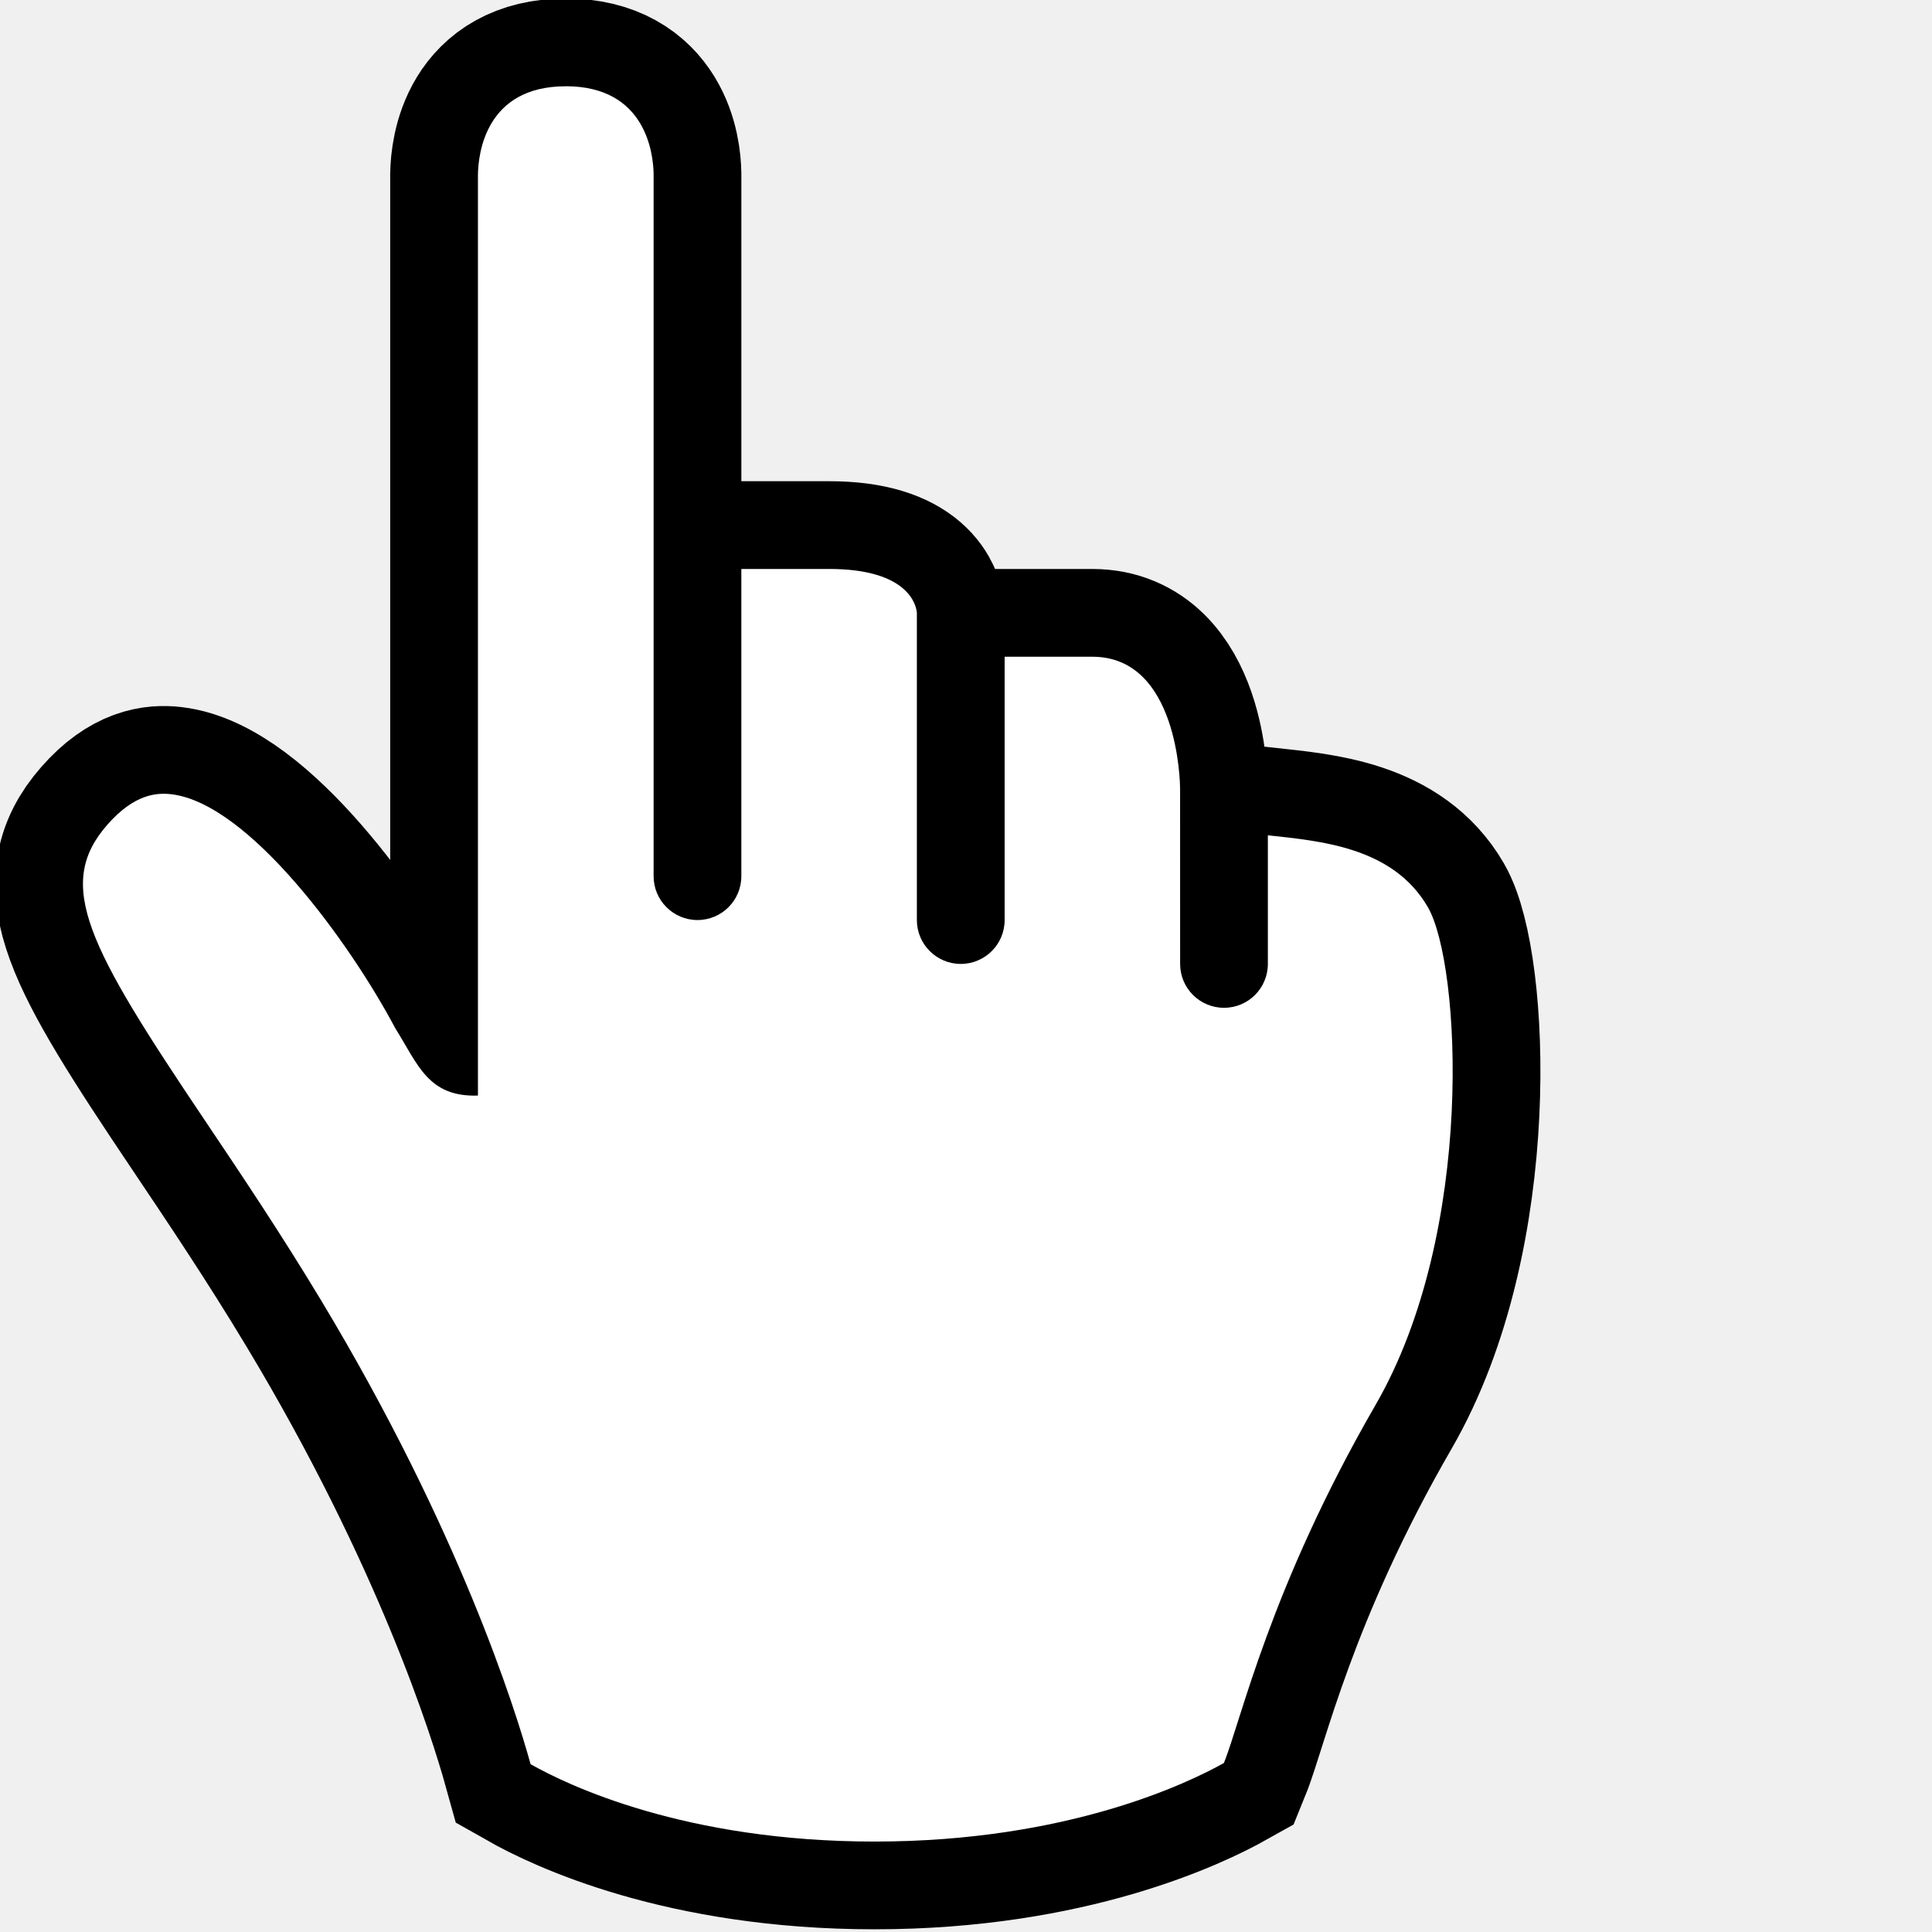
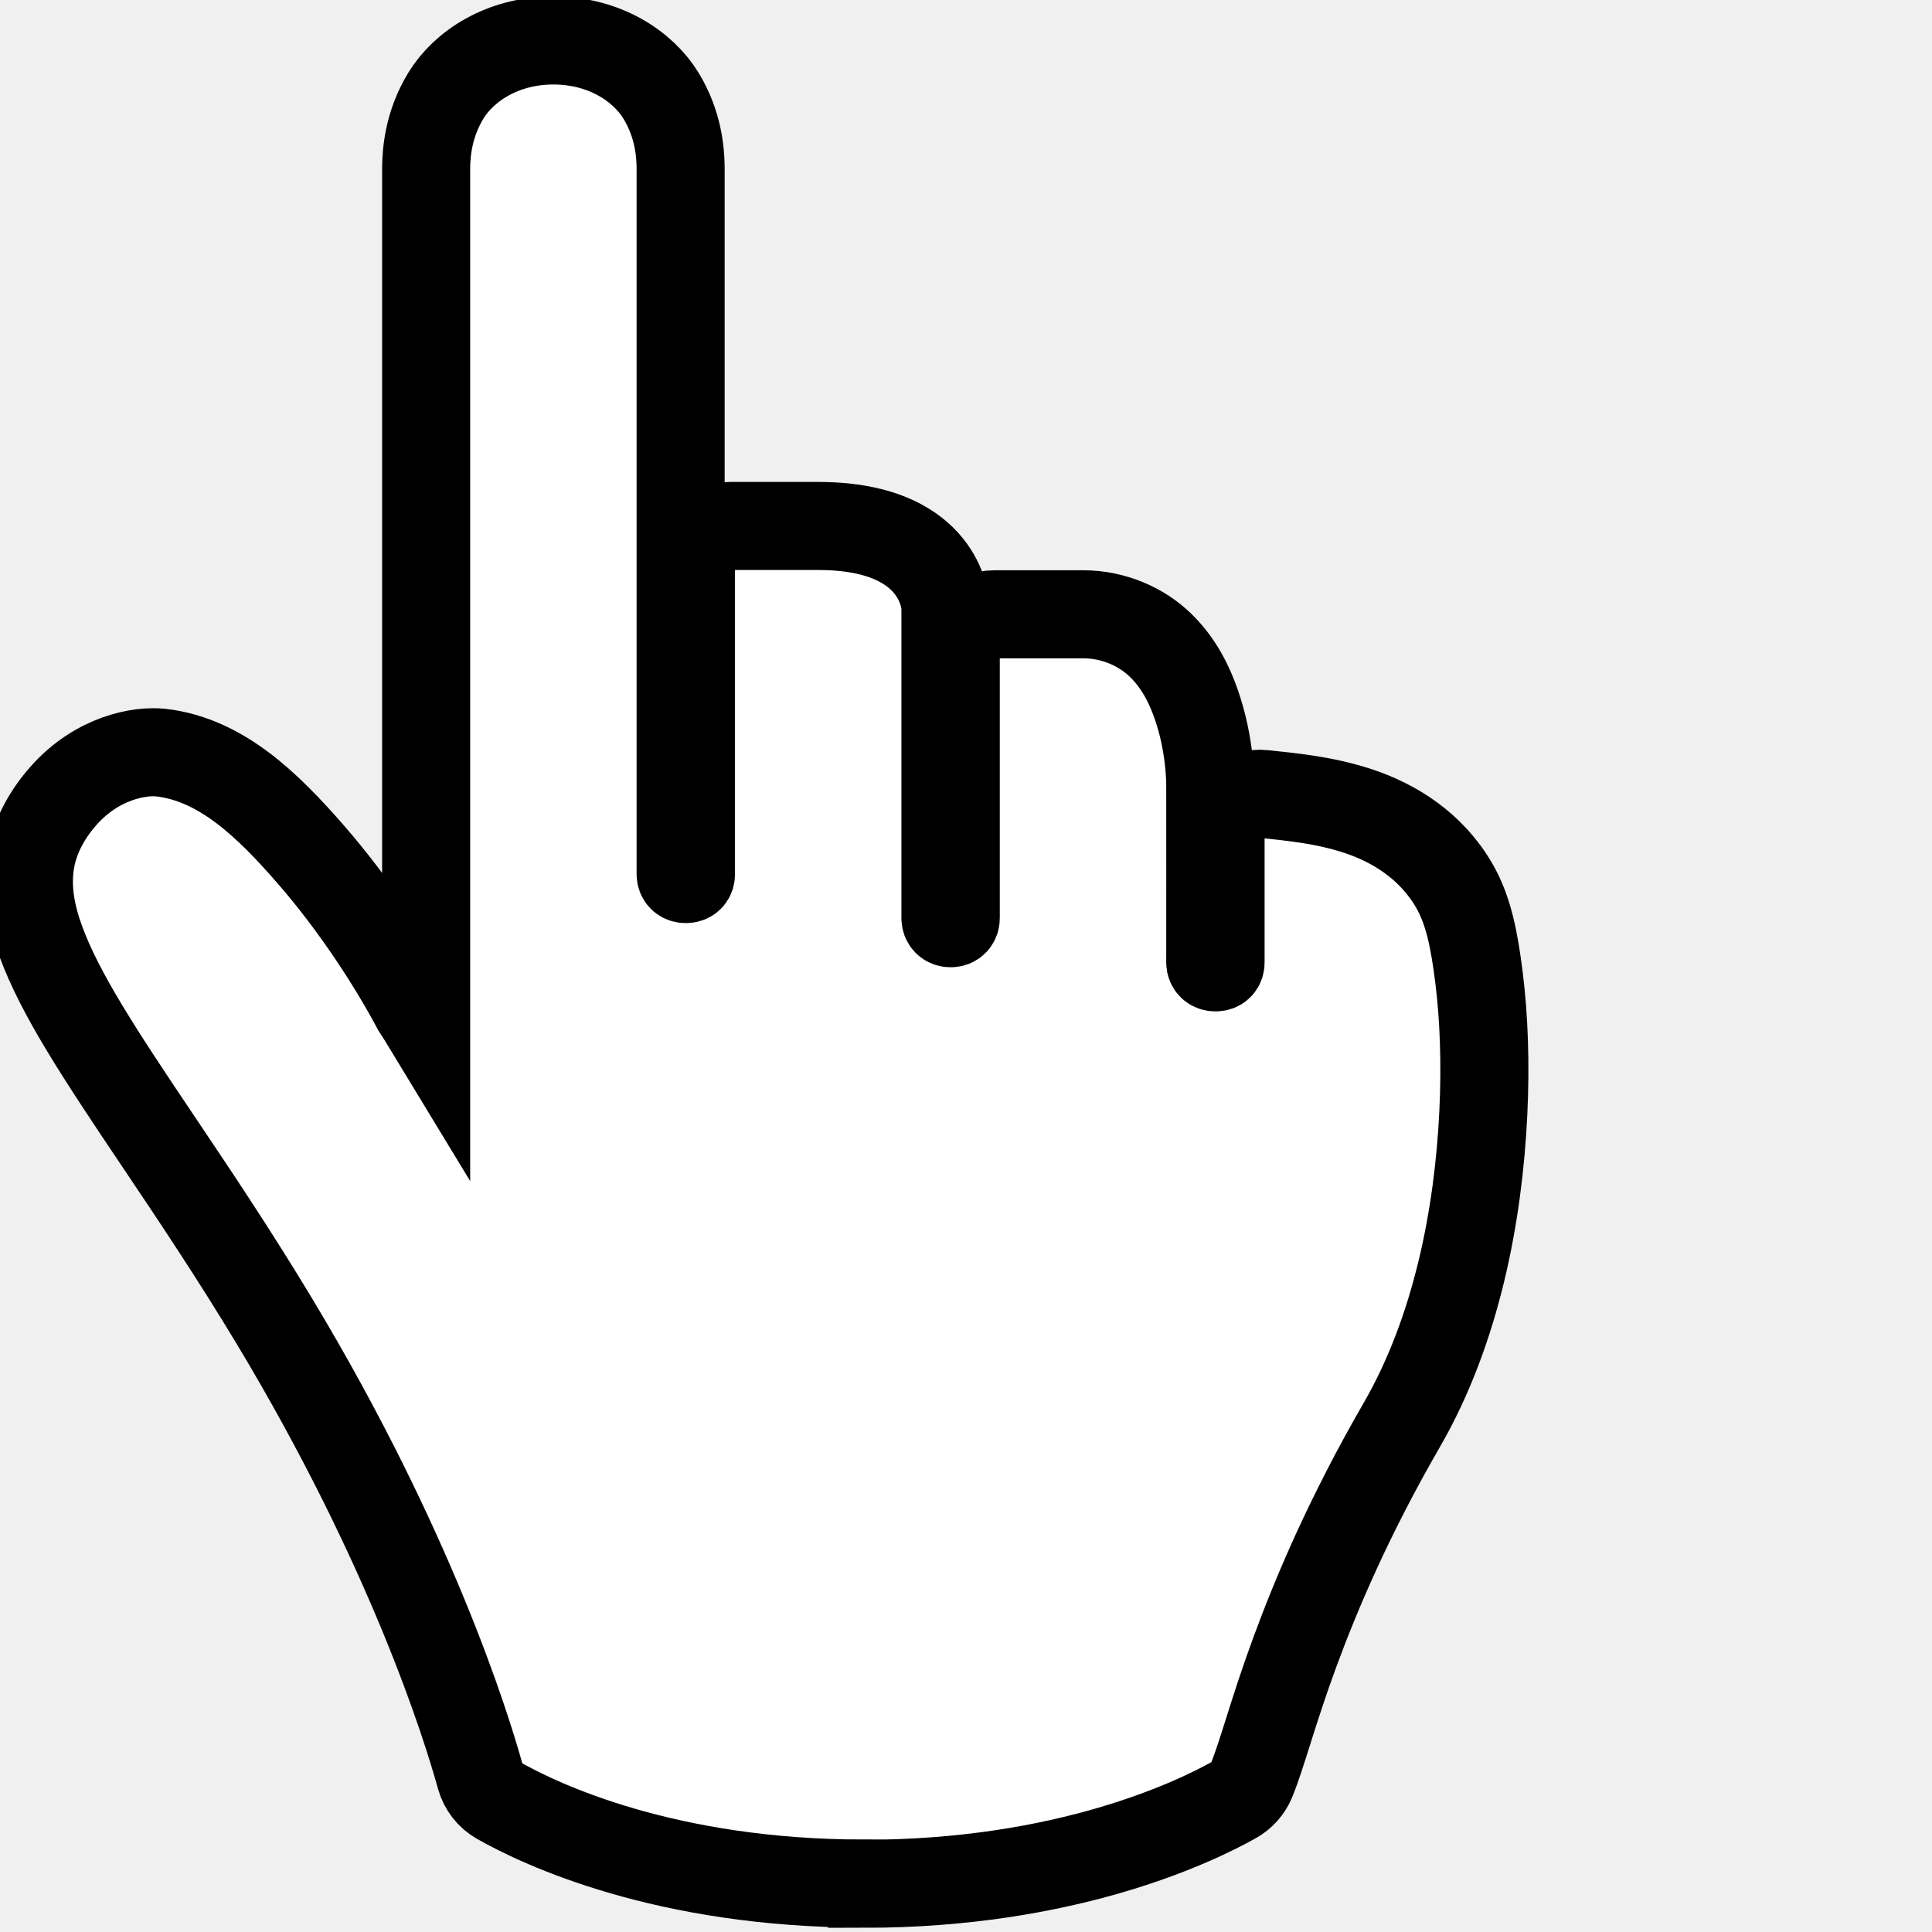
- <svg xmlns="http://www.w3.org/2000/svg" width="75" height="75" version="1.1" viewBox="0 0 75 75">
+ <svg xmlns="http://www.w3.org/2000/svg" width="24" height="24" version="1.1" viewBox="0 0 24 24">
  <defs>
    <clipPath id="a">
      <path transform="translate(-382.3 -189.1)" d="m0 324h524v-324h-524z" />
    </clipPath>
  </defs>
  <g transform="matrix(1.278 0 0 1.278 -632.4 -160.2)">
-     <path transform="matrix(1.333 0 0 -1.333 509.8 179.8)" d="m1.664 38.88c-1.826 0-1.991-1.538-1.999-2.009v-20.99c-1.135-0.038-1.365 0.707-1.883 1.533-1.035 1.951-3.335 5.126-5.106 5.334-0.328 0.037-0.838 0.009-1.455-0.694-1.207-1.374-0.444-2.775 2.229-6.75 0.805-1.199 1.719-2.557 2.659-4.119 3.126-5.199 4.402-9.266 4.756-10.54 0.843-0.478 3.516-1.763 7.838-1.763 4.406 0 7.16 1.341 7.96 1.79 0.394 0.967 1.044 3.984 3.457 8.161 2.287 3.956 1.939 10.05 1.192 11.34-0.796 1.376-2.453 1.508-3.647 1.639v-2.931c0-0.553-0.447-1-0.999-1-0.553 0-1 0.448-1 1 2.17e-4 1.333 3.7e-4 2.667-0.001 4-1e-3 0.119-0.04 3-1.999 3h-1.999v-6c0-0.552-0.447-1-1-1-0.552 0-1 0.448-1 1v7c-0.01 0.143-0.159 1-1.999 1h-2.001v-7.001c0-0.552-0.446-0.999-0.999-0.999-0.552 0-1 0.447-1 0.999v16c-7e-3 0.464-0.174 2.001-2.001 2.001z" clip-path="url(#a)" fill="#fff" fill-rule="evenodd" stroke="#000" stroke-width="3.999" style="paint-order:stroke markers fill" />
+     <path transform="matrix(.429 0 0 -.429 499.5 142.8)" d="m8.703-2.006c-4.497 0-7.325 1.341-8.273 1.879a0.883 0.883 0 0 0-0.416 0.531c-0.337 1.214-1.586 5.207-4.662 10.32-0.926 1.539-1.829 2.882-2.635 4.082-1.342 1.995-2.228 3.345-2.666 4.539-0.219 0.597-0.324 1.18-0.24 1.756 0.084 0.576 0.365 1.095 0.746 1.529 0.769 0.876 1.741 1.042 2.219 0.988a0.883 0.883 0 0 0 0.004 0c1.358-0.16 2.407-1.179 3.391-2.309 0.984-1.13 1.841-2.447 2.393-3.486 0.1-0.161 0.142-0.215 0.219-0.342v19.38a0.883 0.883 0 0 0 0 0.016c0.005 0.323 0.044 0.966 0.447 1.627 0.403 0.661 1.274 1.25 2.436 1.25 1.161 0 2.032-0.588 2.436-1.248 0.404-0.66 0.442-1.3 0.447-1.623a0.883 0.883 0 0 0 0-0.014v-16c0-0.074 0.041-0.115 0.117-0.115 0.078 0 0.117 0.04 0.117 0.115v7.002a0.883 0.883 0 0 0 0.883 0.883h2c1.058 0 1.79-0.251 2.264-0.66 0.473-0.409 0.6-0.907 0.617-1.16a0.883 0.883 0 0 0 2e-3 -0.062v-7c0-0.074 0.045-0.119 0.117-0.119 0.074 0 0.117 0.044 0.117 0.119v5.998a0.883 0.883 0 0 0 0.883 0.883h2c0.706 0 1.337-0.293 1.756-0.701s0.656-0.894 0.812-1.346c0.314-0.903 0.314-1.728 0.315-1.826a0.883 0.883 0 0 0 0-0.008c0.002-1.335 2.17e-4 -2.669 0-4.002 0-0.073 0.043-0.117 0.119-0.117 0.075 0 0.115 0.039 0.115 0.117v2.932a0.883 0.883 0 0 0 0.979 0.879c0.585-0.064 1.363-0.128 2.156-0.393 0.793-0.265 1.635-0.776 2.16-1.684 0.322-0.558 0.453-1.22 0.562-2.094 0.109-0.874 0.151-1.924 0.096-3.062-0.11-2.277-0.598-4.903-1.85-7.068-1.178-2.039-1.922-3.786-2.422-5.146-0.5-1.36-0.728-2.283-0.982-2.906a0.883 0.883 0 0 0-0.387-0.435c-0.899-0.505-3.805-1.904-8.391-1.904z" clip-path="url(#a)" fill="#fff" fill-rule="evenodd" stroke="#000" stroke-width="1.995" style="paint-order:normal" />
  </g>
</svg>
